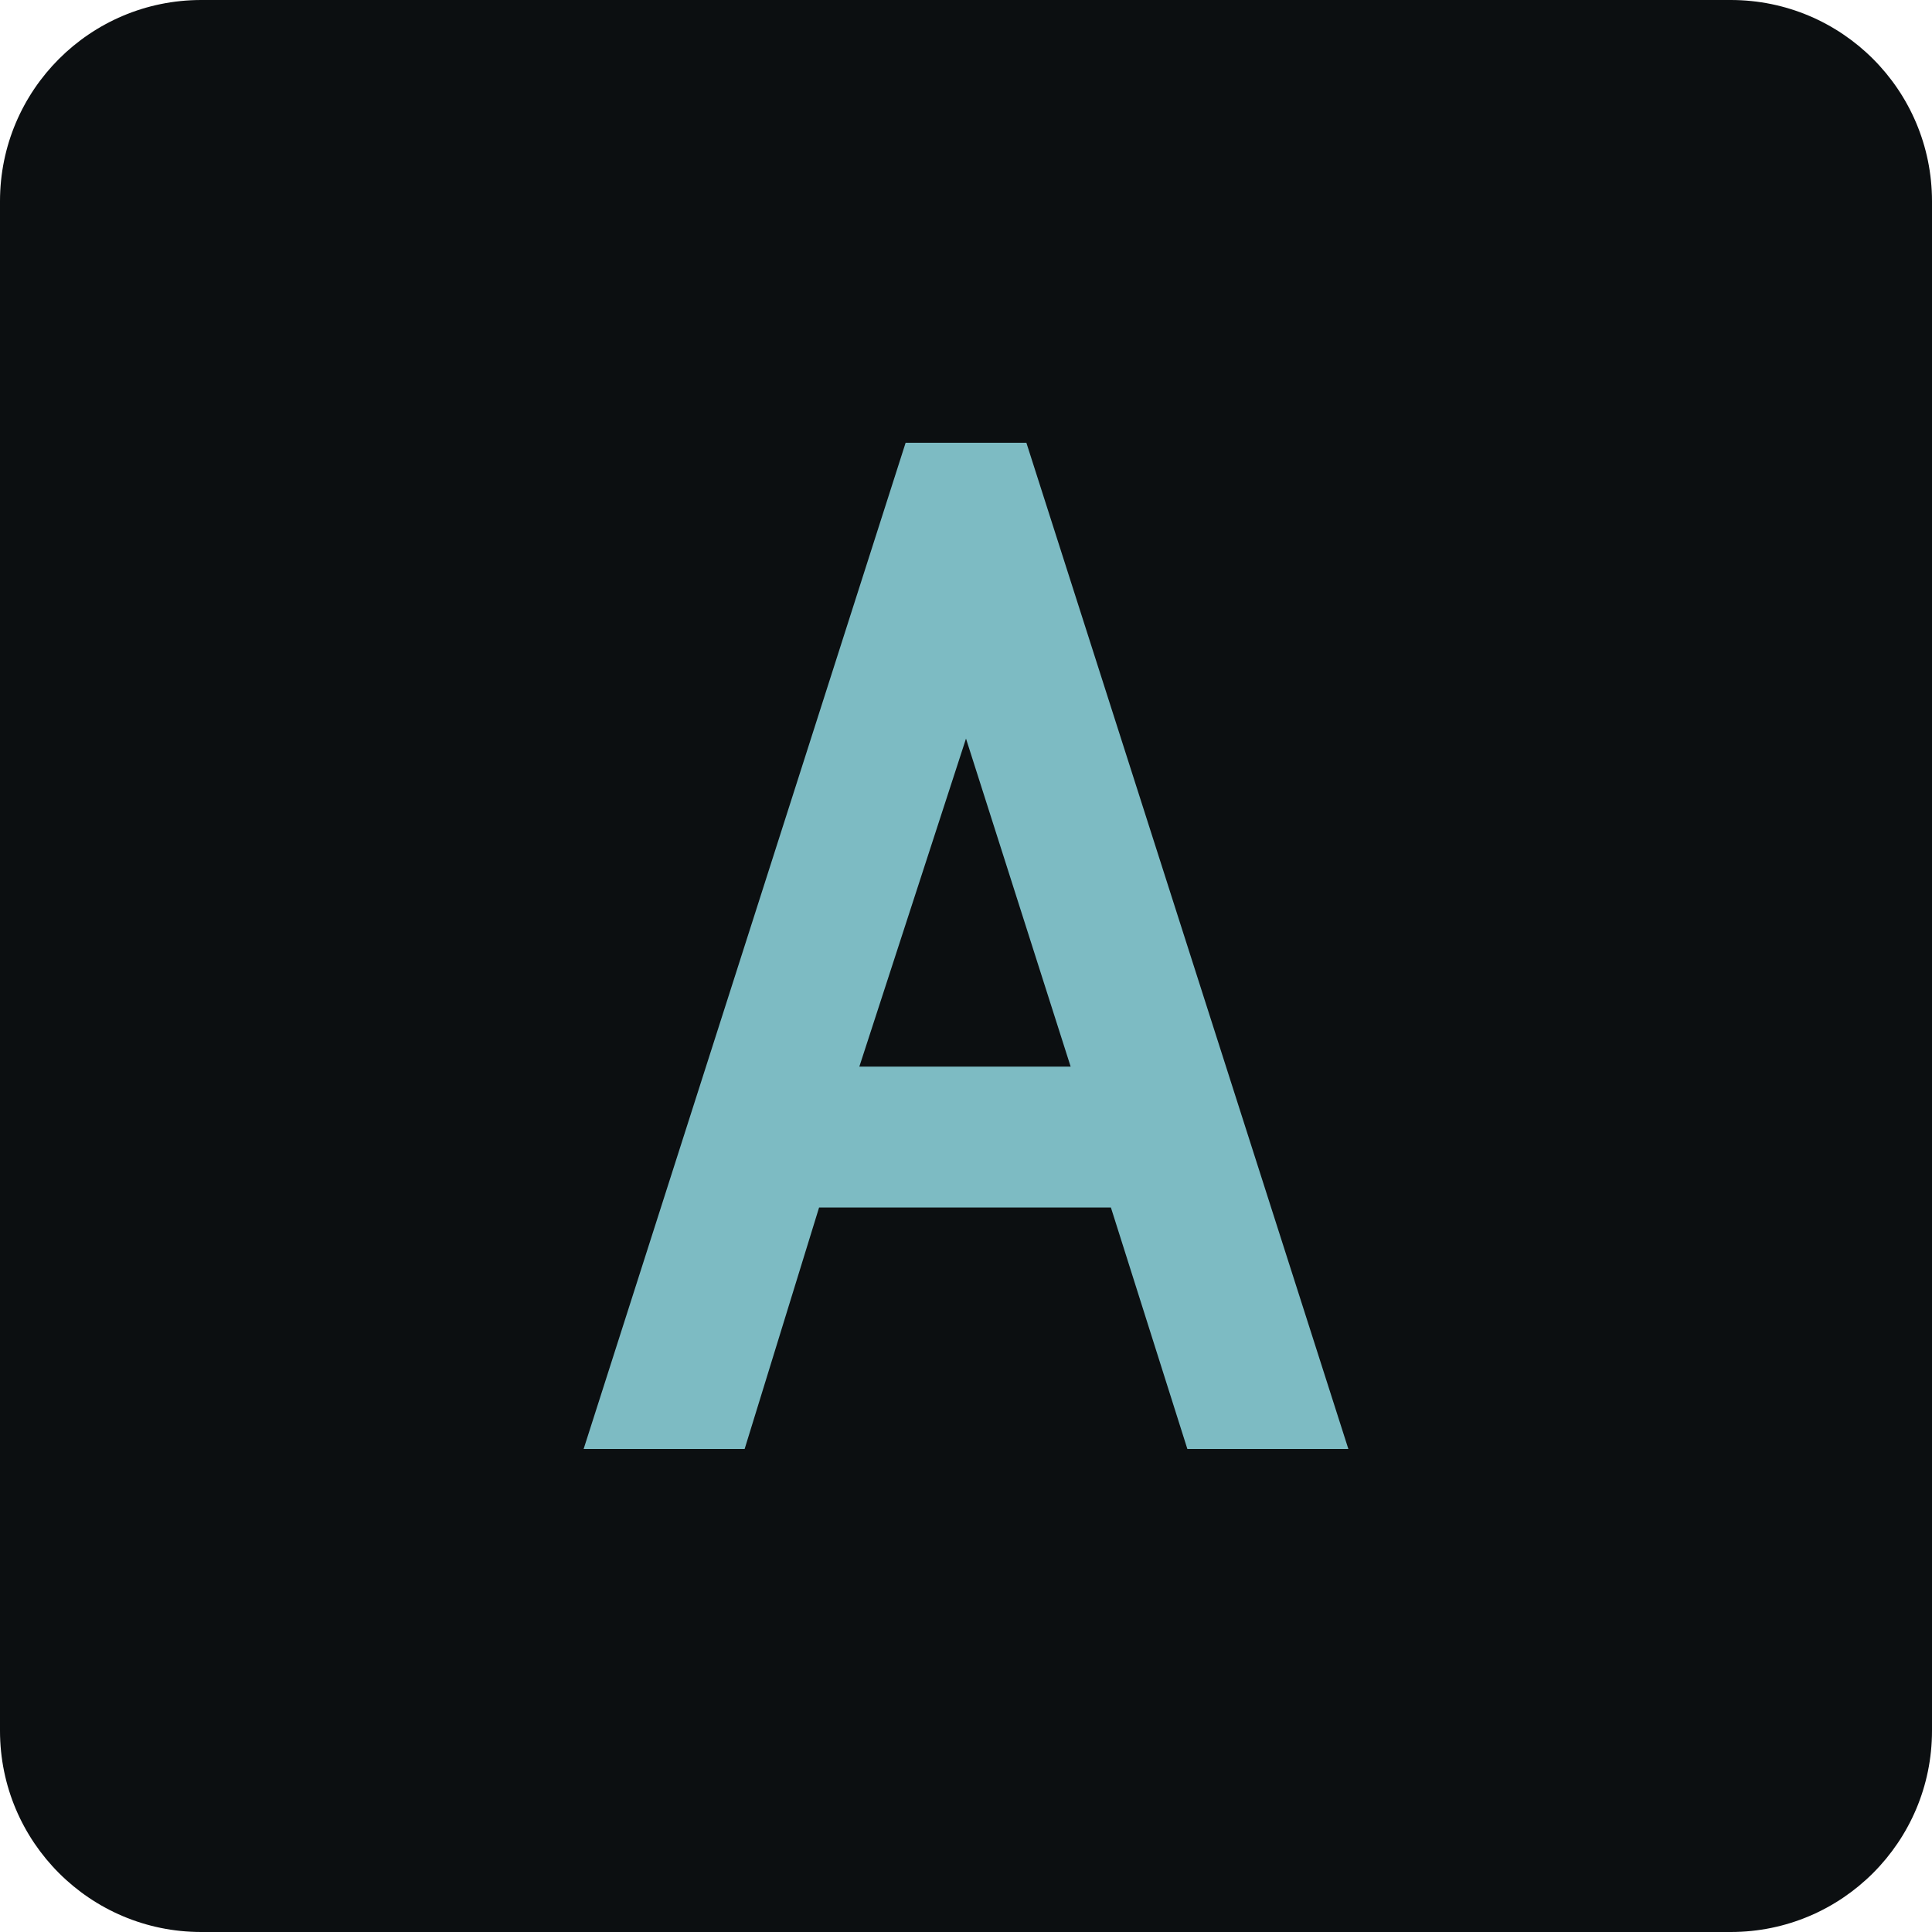
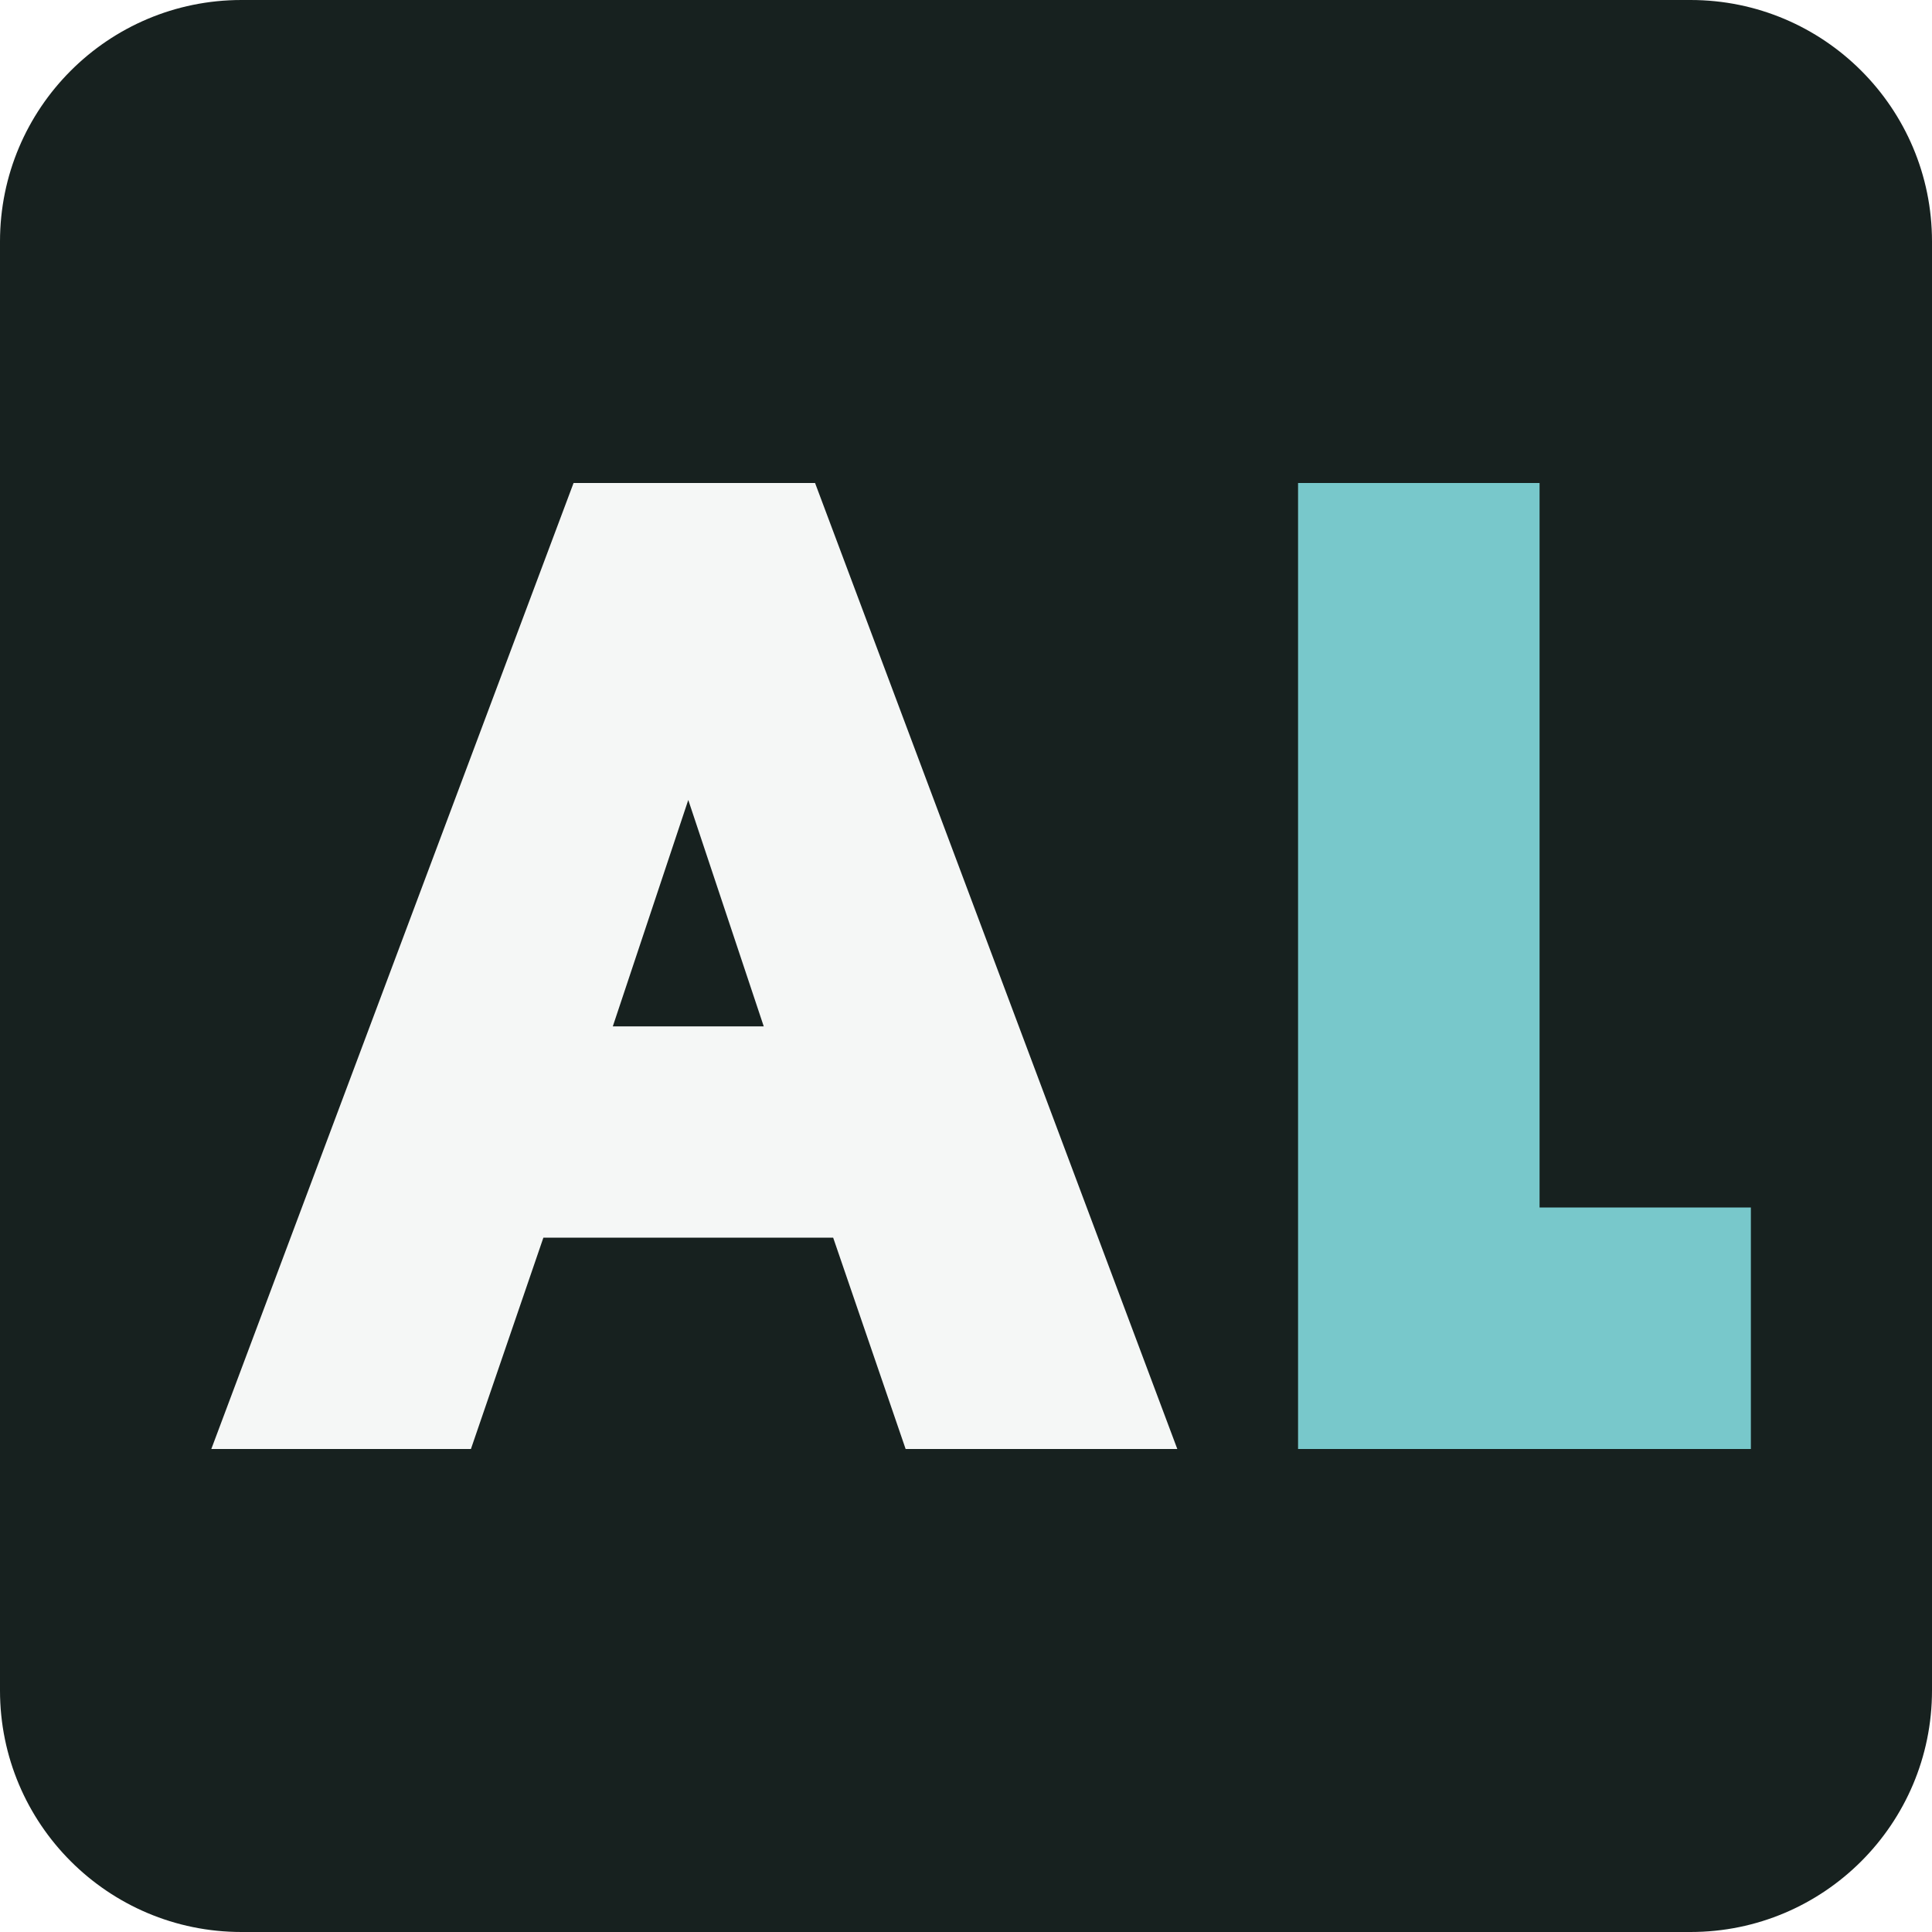
- <svg xmlns="http://www.w3.org/2000/svg" viewBox="0 0 96 96" role="img" aria-labelledby="title">
-   <rect width="96" height="96" rx="10" fill="#0c0f11" />
-   <path d="M29 72 45 22h6l16 50h-8l-3.8-12H40.7L37 72Zm13.7-19h10.5L48 36.7Z" fill="#7dbbc3" />
+ <svg xmlns="http://www.w3.org/2000/svg" viewBox="0 0 64 64" role="img" aria-labelledby="title">
+   <rect width="64" height="64" rx="8" fill="#17211f" />
+   <path fill="#f5f7f6" fill-rule="evenodd" d="M7 48 19 16h8l12 32h-9l-2.4-7H18l-2.4 7ZM20.3 34h5l-2.5-7.5Z" />
+   <path fill="#78c8cb" d="M43 16h8v24h7v8H43Z" />
</svg>
